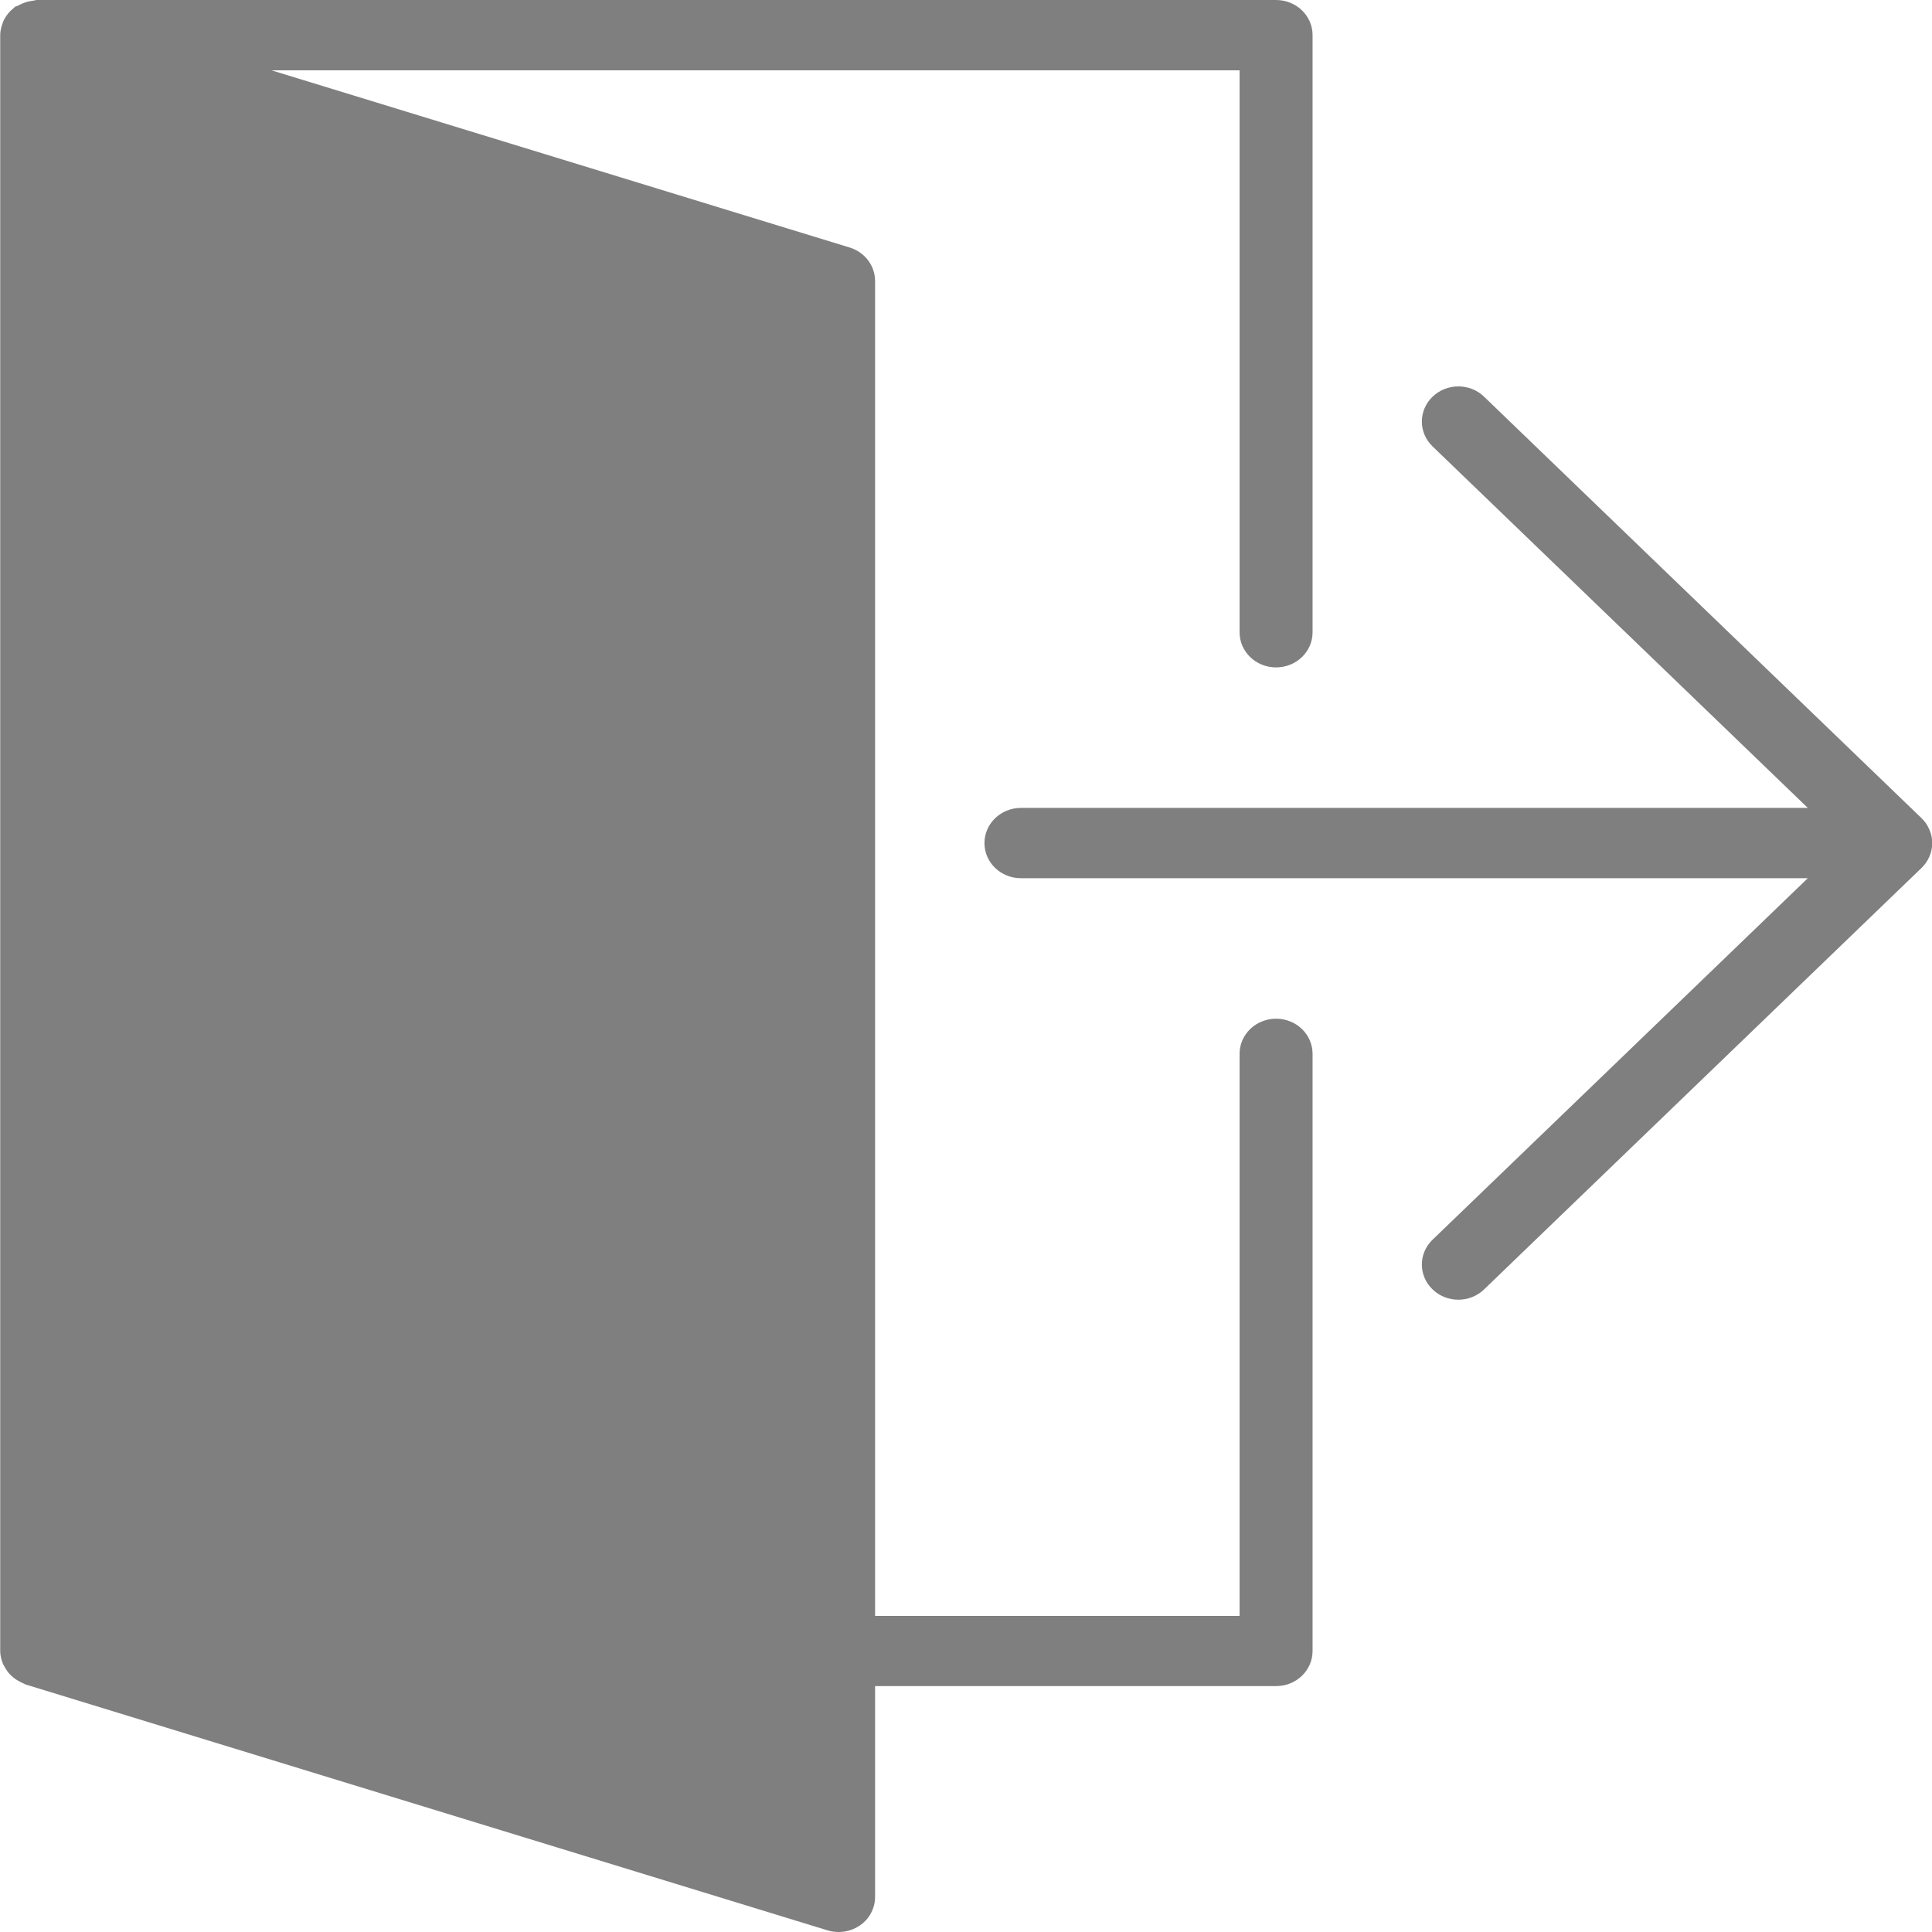
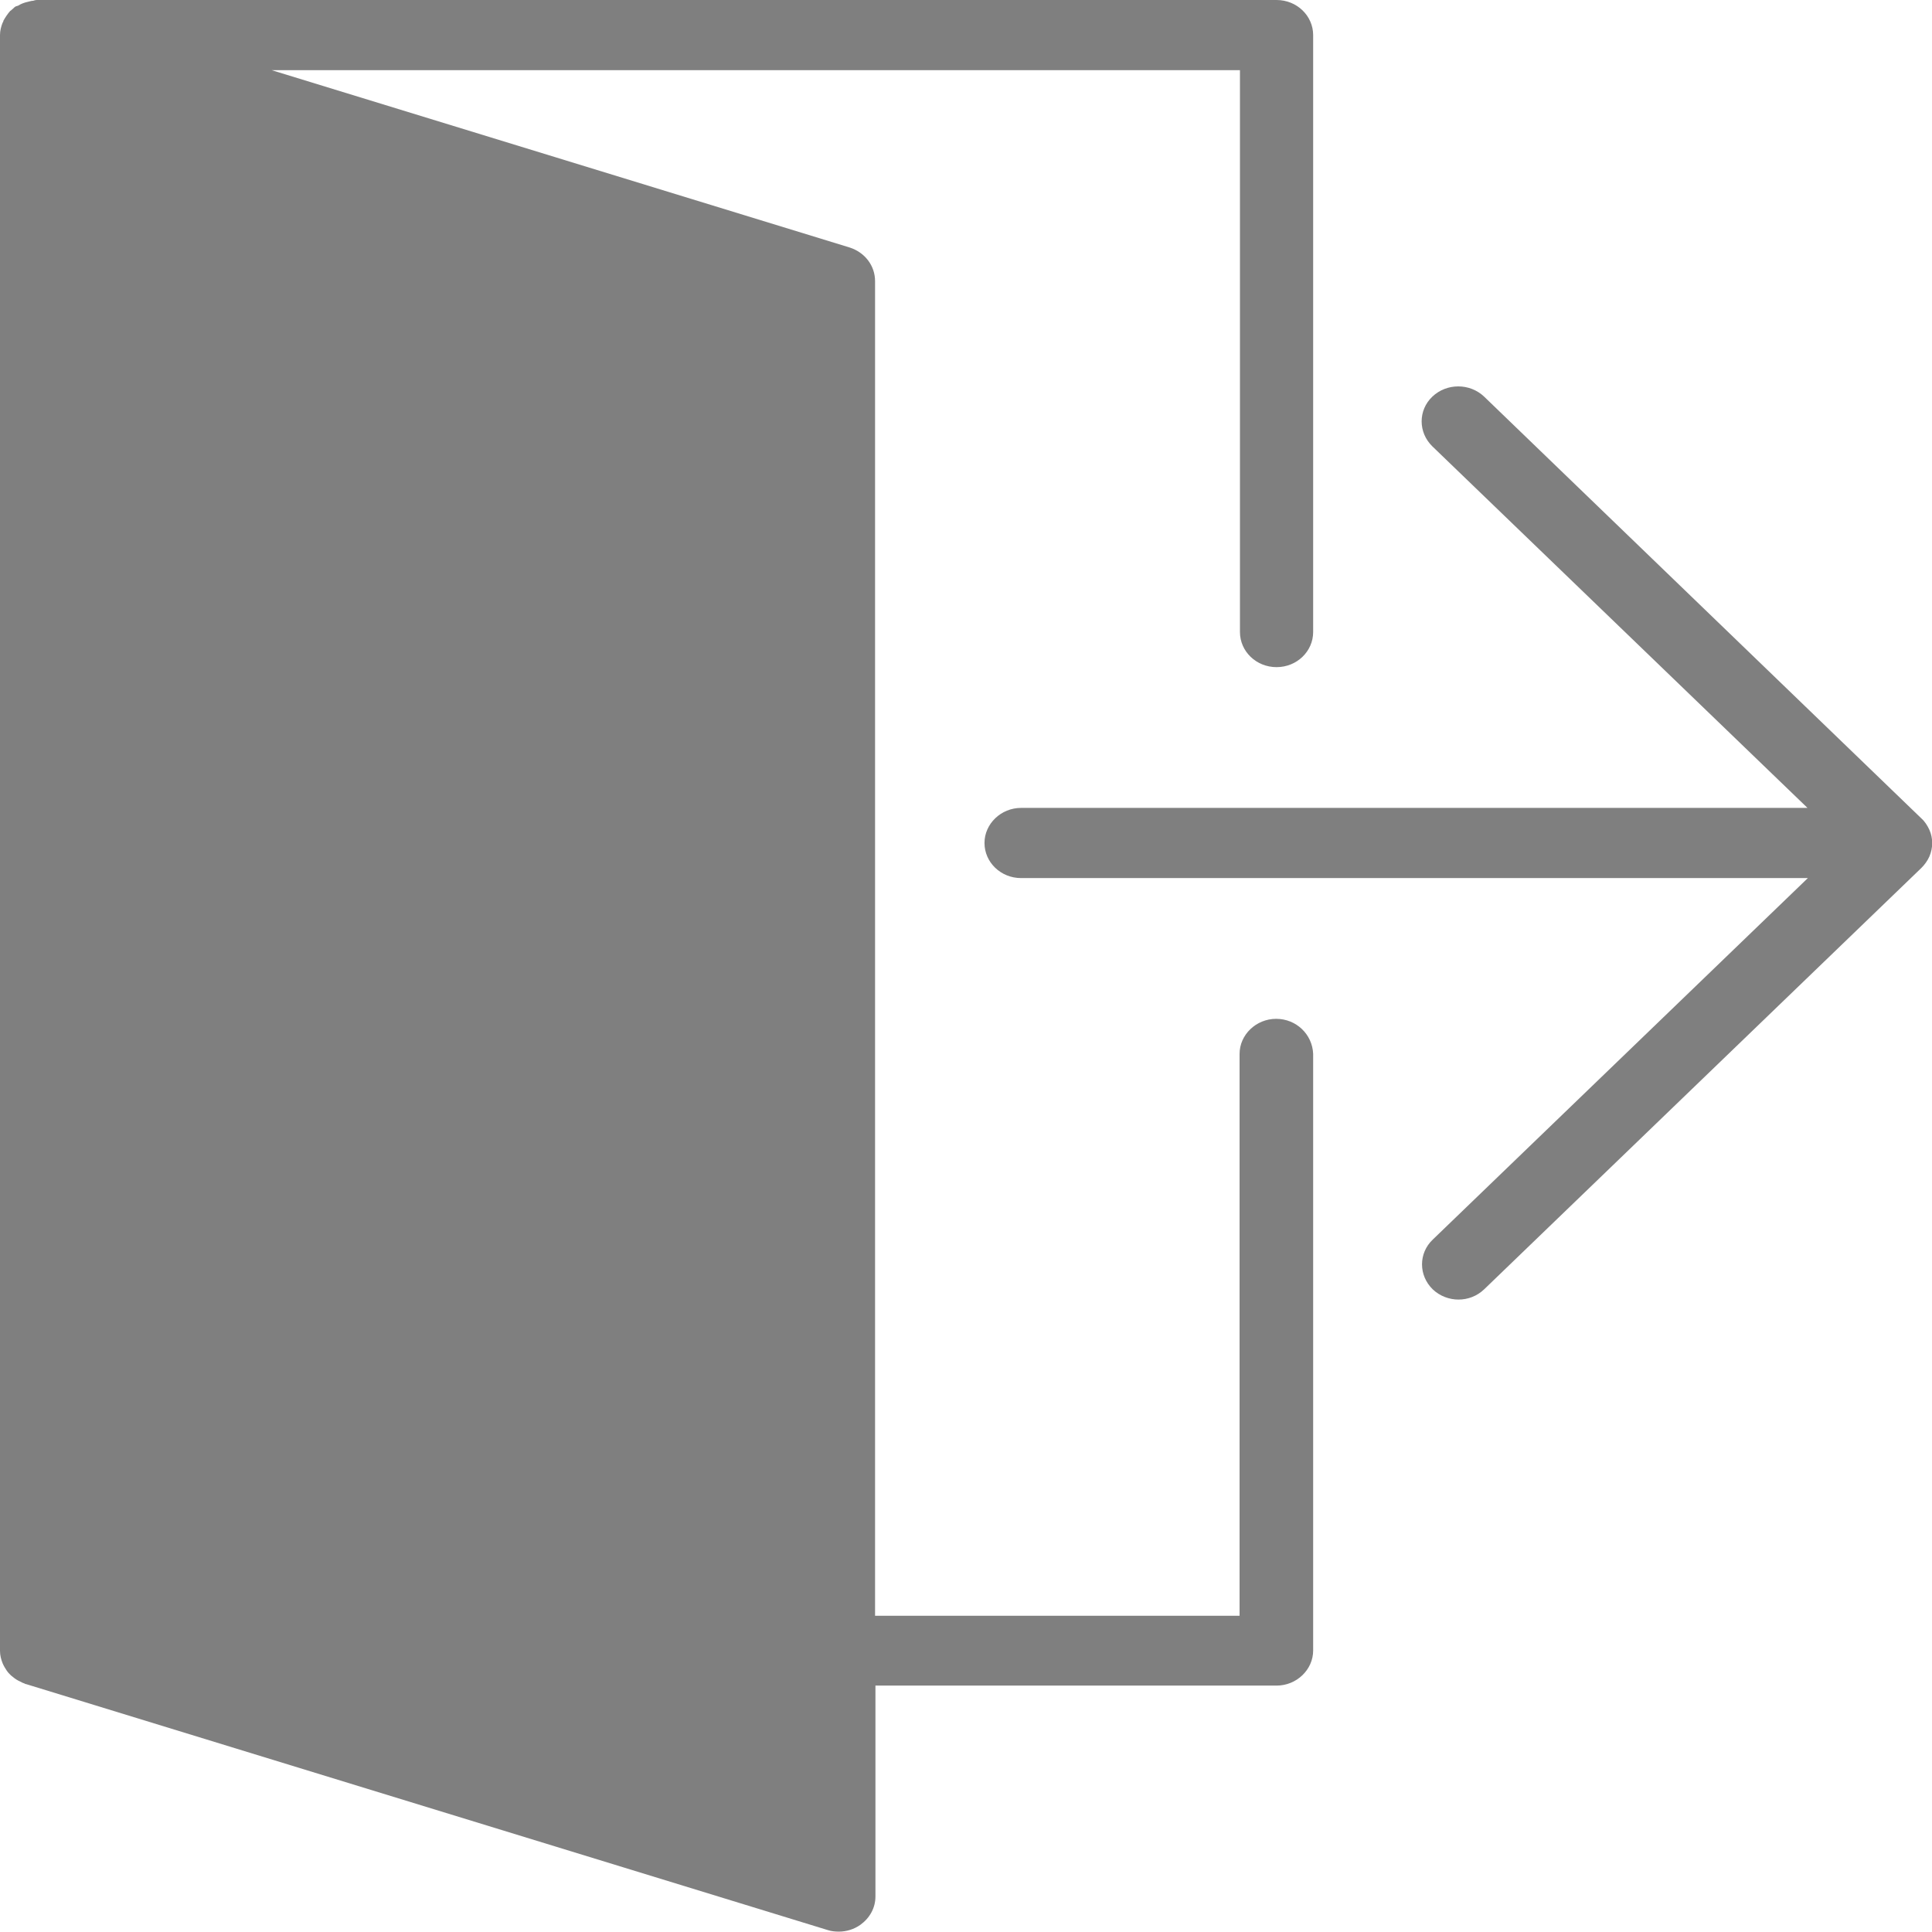
- <svg xmlns="http://www.w3.org/2000/svg" xmlns:xlink="http://www.w3.org/1999/xlink" width="512" height="512" viewBox="0 0 512 512" version="1.1">
-   <g id="Canvas" transform="matrix(28.4444 0 0 28.4444 28472.9 625.778)">
-     <g id="Vector">
-       <use xlink:href="#path0_fill" transform="translate(-1001 -22)" fill="#000000" fill-opacity="0.5" />
-       <use xlink:href="#path1_fill" transform="translate(-1001 -22)" fill="#000000" fill-opacity="0.5" />
-     </g>
-   </g>
-   <defs>
-     <path id="path0_fill" d="M 17.974 7.73C 17.957 7.689 17.932 7.653 17.901 7.623L 13.825 3.696C 13.693 3.568 13.478 3.568 13.345 3.696C 13.212 3.824 13.212 4.031 13.345 4.159L 16.841 7.527L 9.51 7.527C 9.322 7.527 9.17 7.674 9.17 7.855C 9.17 8.036 9.322 8.182 9.51 8.182L 16.841 8.182L 13.345 11.55C 13.212 11.678 13.212 11.885 13.345 12.013C 13.411 12.077 13.498 12.109 13.585 12.109C 13.672 12.109 13.759 12.077 13.825 12.013L 17.901 8.086C 17.932 8.056 17.957 8.02 17.974 7.98C 18.009 7.9 18.009 7.809 17.974 7.73Z" />
-     <path id="path1_fill" d="M 11.887 9.491C 11.699 9.491 11.547 9.637 11.547 9.818L 11.547 15.055L 8.151 15.055L 8.151 2.618C 8.151 2.475 8.055 2.349 7.914 2.306L 2.527 0.655L 11.547 0.655L 11.547 5.891C 11.547 6.072 11.699 6.218 11.887 6.218C 12.075 6.218 12.227 6.072 12.227 5.891L 12.227 0.327C 12.227 0.146 12.075 0 11.887 0L 0.34 0C 0.329 0 0.319 0.005 0.309 0.006C 0.29 0.008 0.273 0.012 0.255 0.016C 0.223 0.025 0.195 0.036 0.167 0.052C 0.158 0.057 0.148 0.057 0.139 0.063C 0.129 0.07 0.121 0.08 0.111 0.088C 0.105 0.093 0.099 0.098 0.094 0.103C 0.068 0.13 0.047 0.16 0.031 0.193C 0.028 0.199 0.026 0.206 0.024 0.212C 0.01 0.249 0 0.287 0 0.327L 0 15.382C 0 15.423 0.01 15.461 0.024 15.498C 0.029 15.51 0.036 15.52 0.042 15.532C 0.055 15.555 0.069 15.576 0.087 15.596C 0.097 15.606 0.107 15.616 0.118 15.625C 0.138 15.642 0.16 15.656 0.183 15.668C 0.196 15.674 0.208 15.681 0.221 15.686C 0.227 15.688 0.231 15.692 0.237 15.694L 7.709 17.985C 7.742 17.995 7.777 18 7.812 18C 7.883 18 7.953 17.978 8.012 17.937C 8.1 17.876 8.151 17.777 8.151 17.673L 8.151 15.709L 11.887 15.709C 12.075 15.709 12.227 15.563 12.227 15.382L 12.227 9.818C 12.227 9.637 12.075 9.491 11.887 9.491Z" />
-   </defs>
+ <svg xmlns="http://www.w3.org/2000/svg" version="1.1" id="Слой_2" x="0px" y="0px" viewBox="0 0 512 512" style="enable-background:new 0 0 512 512;" xml:space="preserve">
+   <style type="text/css">
+ 	.st0{fill-opacity:0.5;}
+ </style>
+   <path id="path0_fill_1_" class="st0" d="M511.3,219.9c-0.5-1.1-1.2-2.2-2.1-3L393.3,105.1c-3.8-3.6-9.9-3.6-13.7,0  c-3.8,3.6-3.8,9.5,0,13.2l99.4,95.8H270.6c-5.3,0-9.7,4.2-9.7,9.3c0,5.1,4.3,9.3,9.7,9.3h208.5l-99.4,95.8c-3.8,3.6-3.8,9.5,0,13.2  c1.9,1.8,4.4,2.7,6.8,2.7c2.5,0,4.9-0.9,6.8-2.7L509.2,230c0.9-0.9,1.6-1.9,2.1-3C512.3,224.7,512.3,222.1,511.3,219.9z" />
+   <path id="path1_fill_1_" class="st0" d="M338.2,270c-5.3,0-9.7,4.2-9.7,9.3v148.9h-96.6V74.5c0-4.1-2.7-7.6-6.7-8.9l-153.2-47h256.6  v148.9c0,5.1,4.3,9.3,9.7,9.3s9.7-4.2,9.7-9.3V9.3c0-5.1-4.3-9.3-9.7-9.3H9.7C9.4,0,9.1,0.1,8.8,0.2c-0.5,0-1,0.2-1.5,0.3  C6.4,0.7,5.6,1,4.8,1.5C4.6,1.6,4.3,1.6,4,1.8C3.7,2,3.5,2.3,3.2,2.5C3,2.7,2.9,2.8,2.7,2.9C2,3.7,1.4,4.6,0.9,5.5  C0.9,5.7,0.8,5.9,0.7,6c-0.4,1-0.7,2.1-0.7,3.3v428.2c0,1.2,0.3,2.3,0.7,3.3c0.1,0.3,0.3,0.6,0.5,1c0.4,0.7,0.8,1.3,1.3,1.8  c0.3,0.3,0.6,0.6,0.9,0.8c0.6,0.5,1.2,0.9,1.9,1.2c0.4,0.2,0.7,0.4,1.1,0.5c0.2,0.1,0.3,0.2,0.5,0.2l212.5,65.2  c0.9,0.3,1.9,0.4,2.9,0.4c2,0,4-0.6,5.7-1.8c2.5-1.8,4-4.5,4-7.5v-55.9h106.3c5.3,0,9.7-4.2,9.7-9.3V279.3  C347.8,274.1,343.5,270,338.2,270z" />
</svg>
